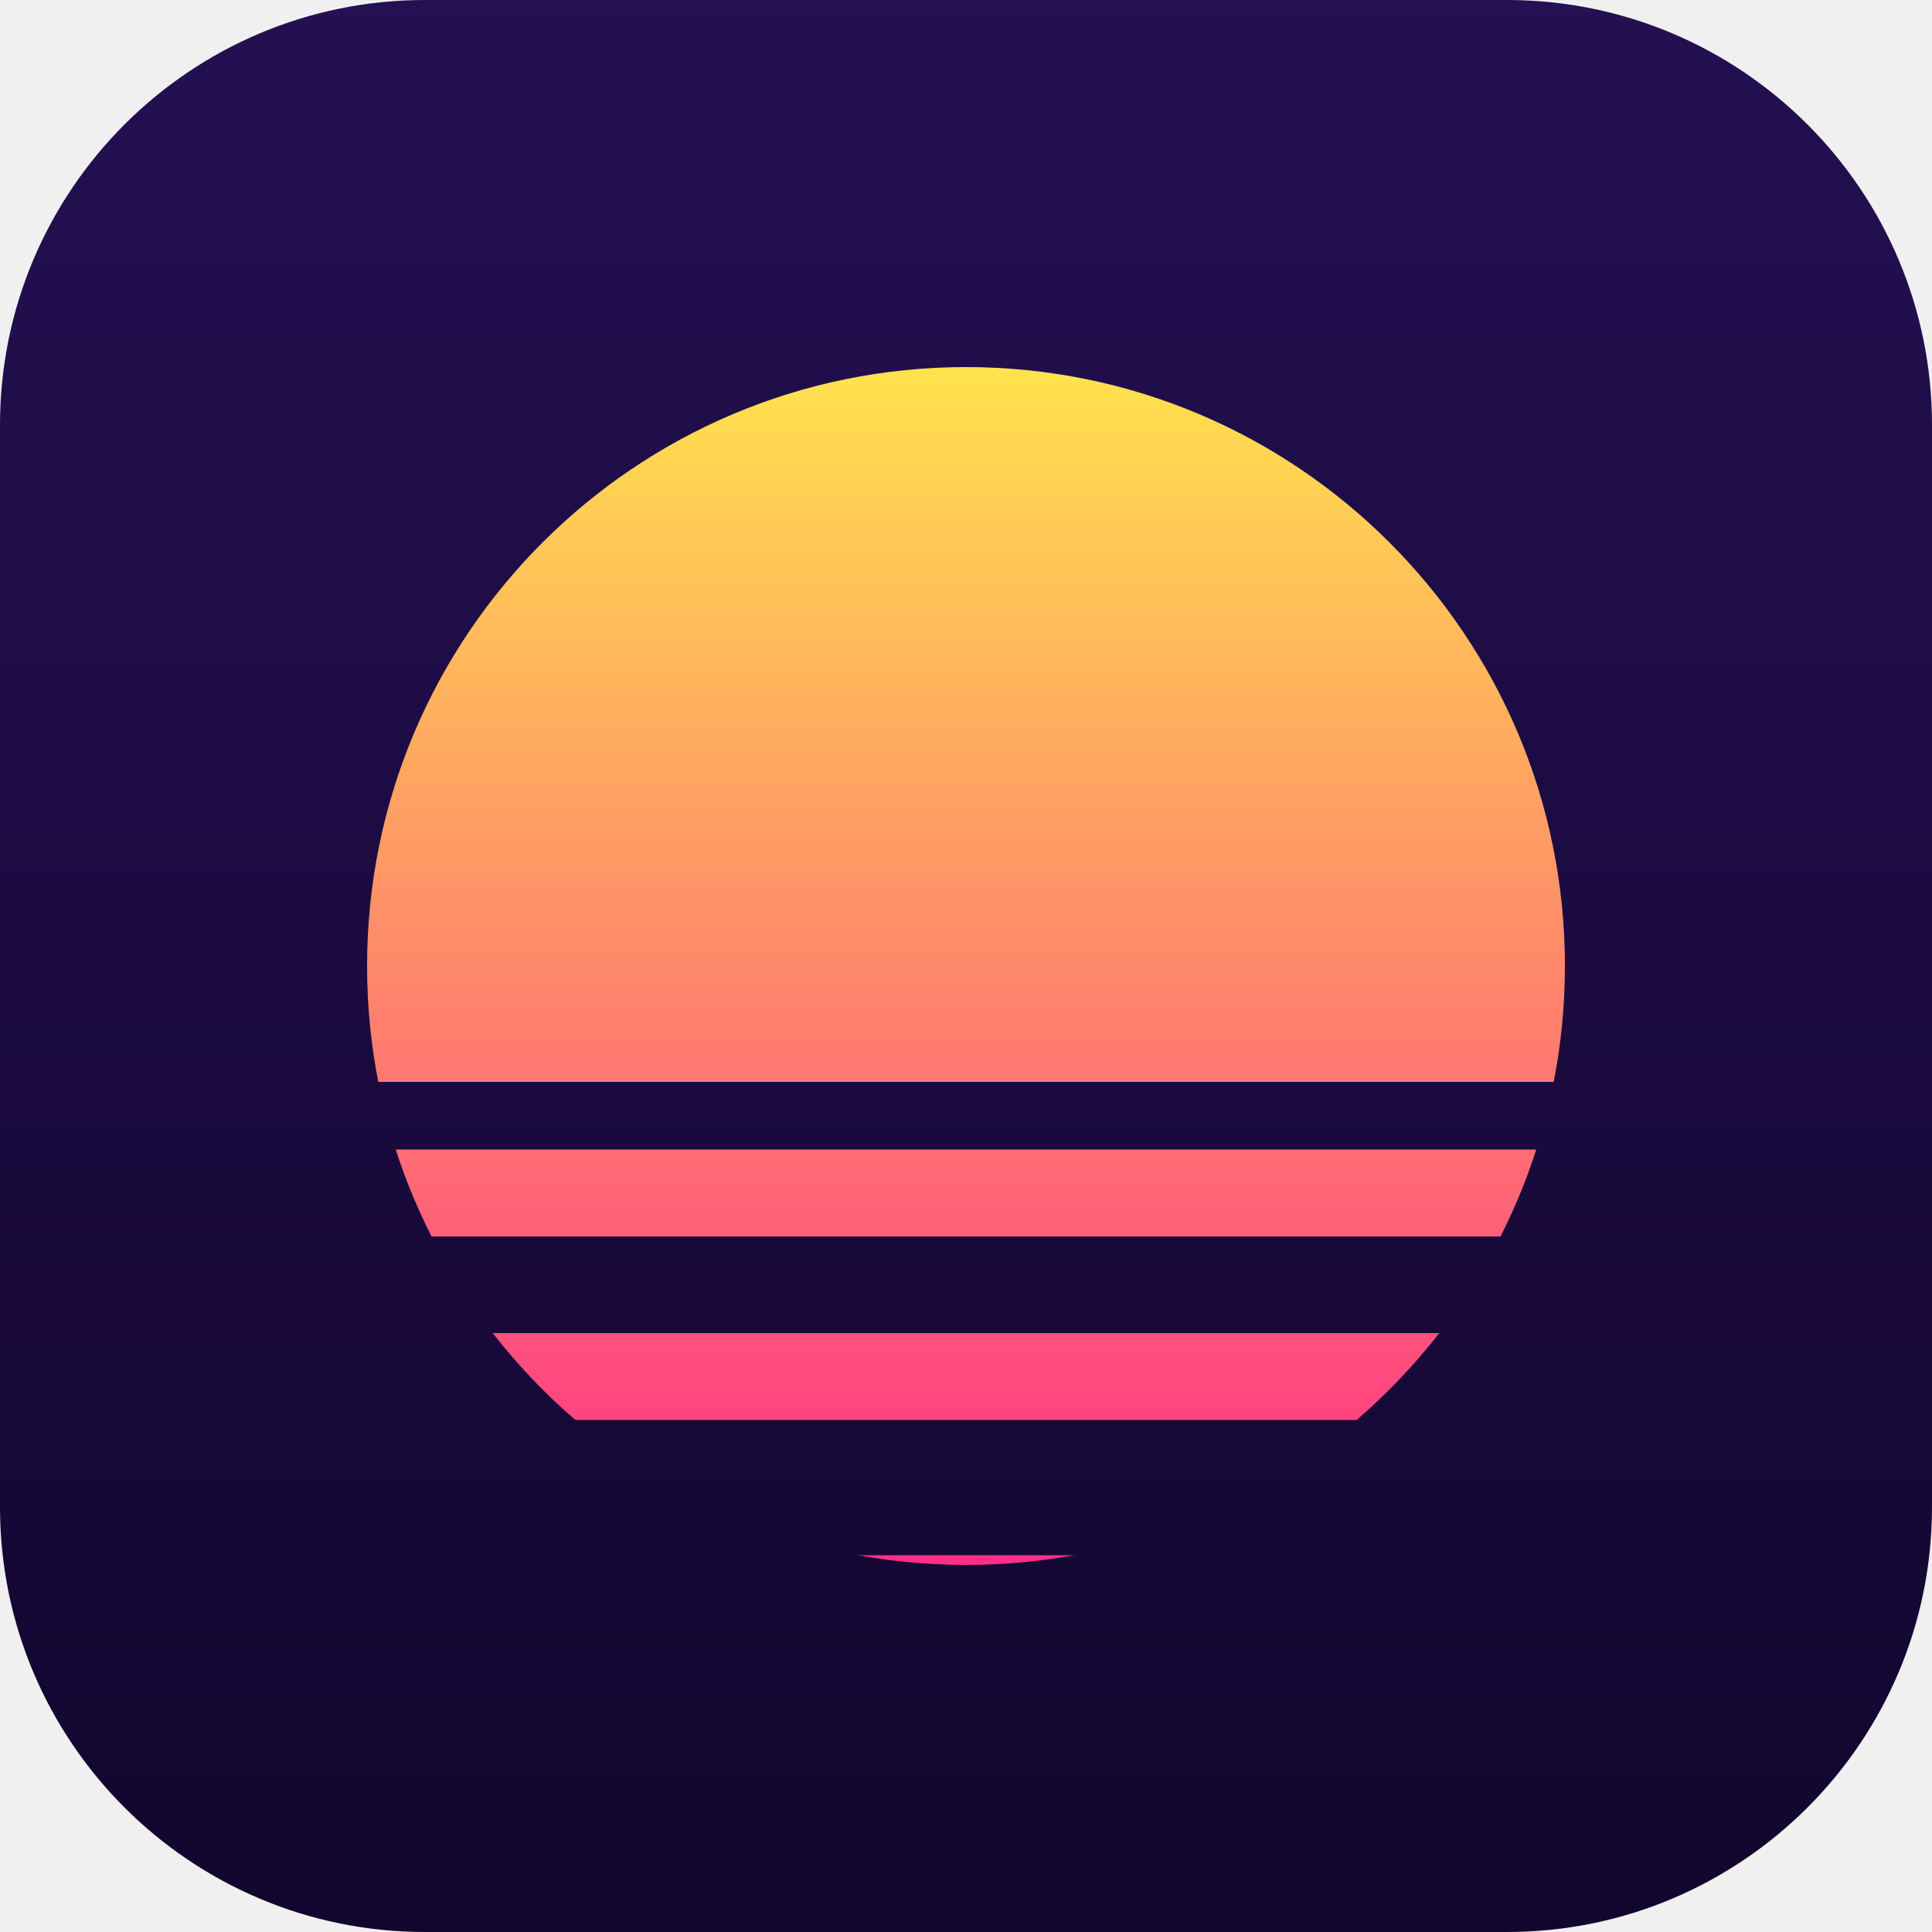
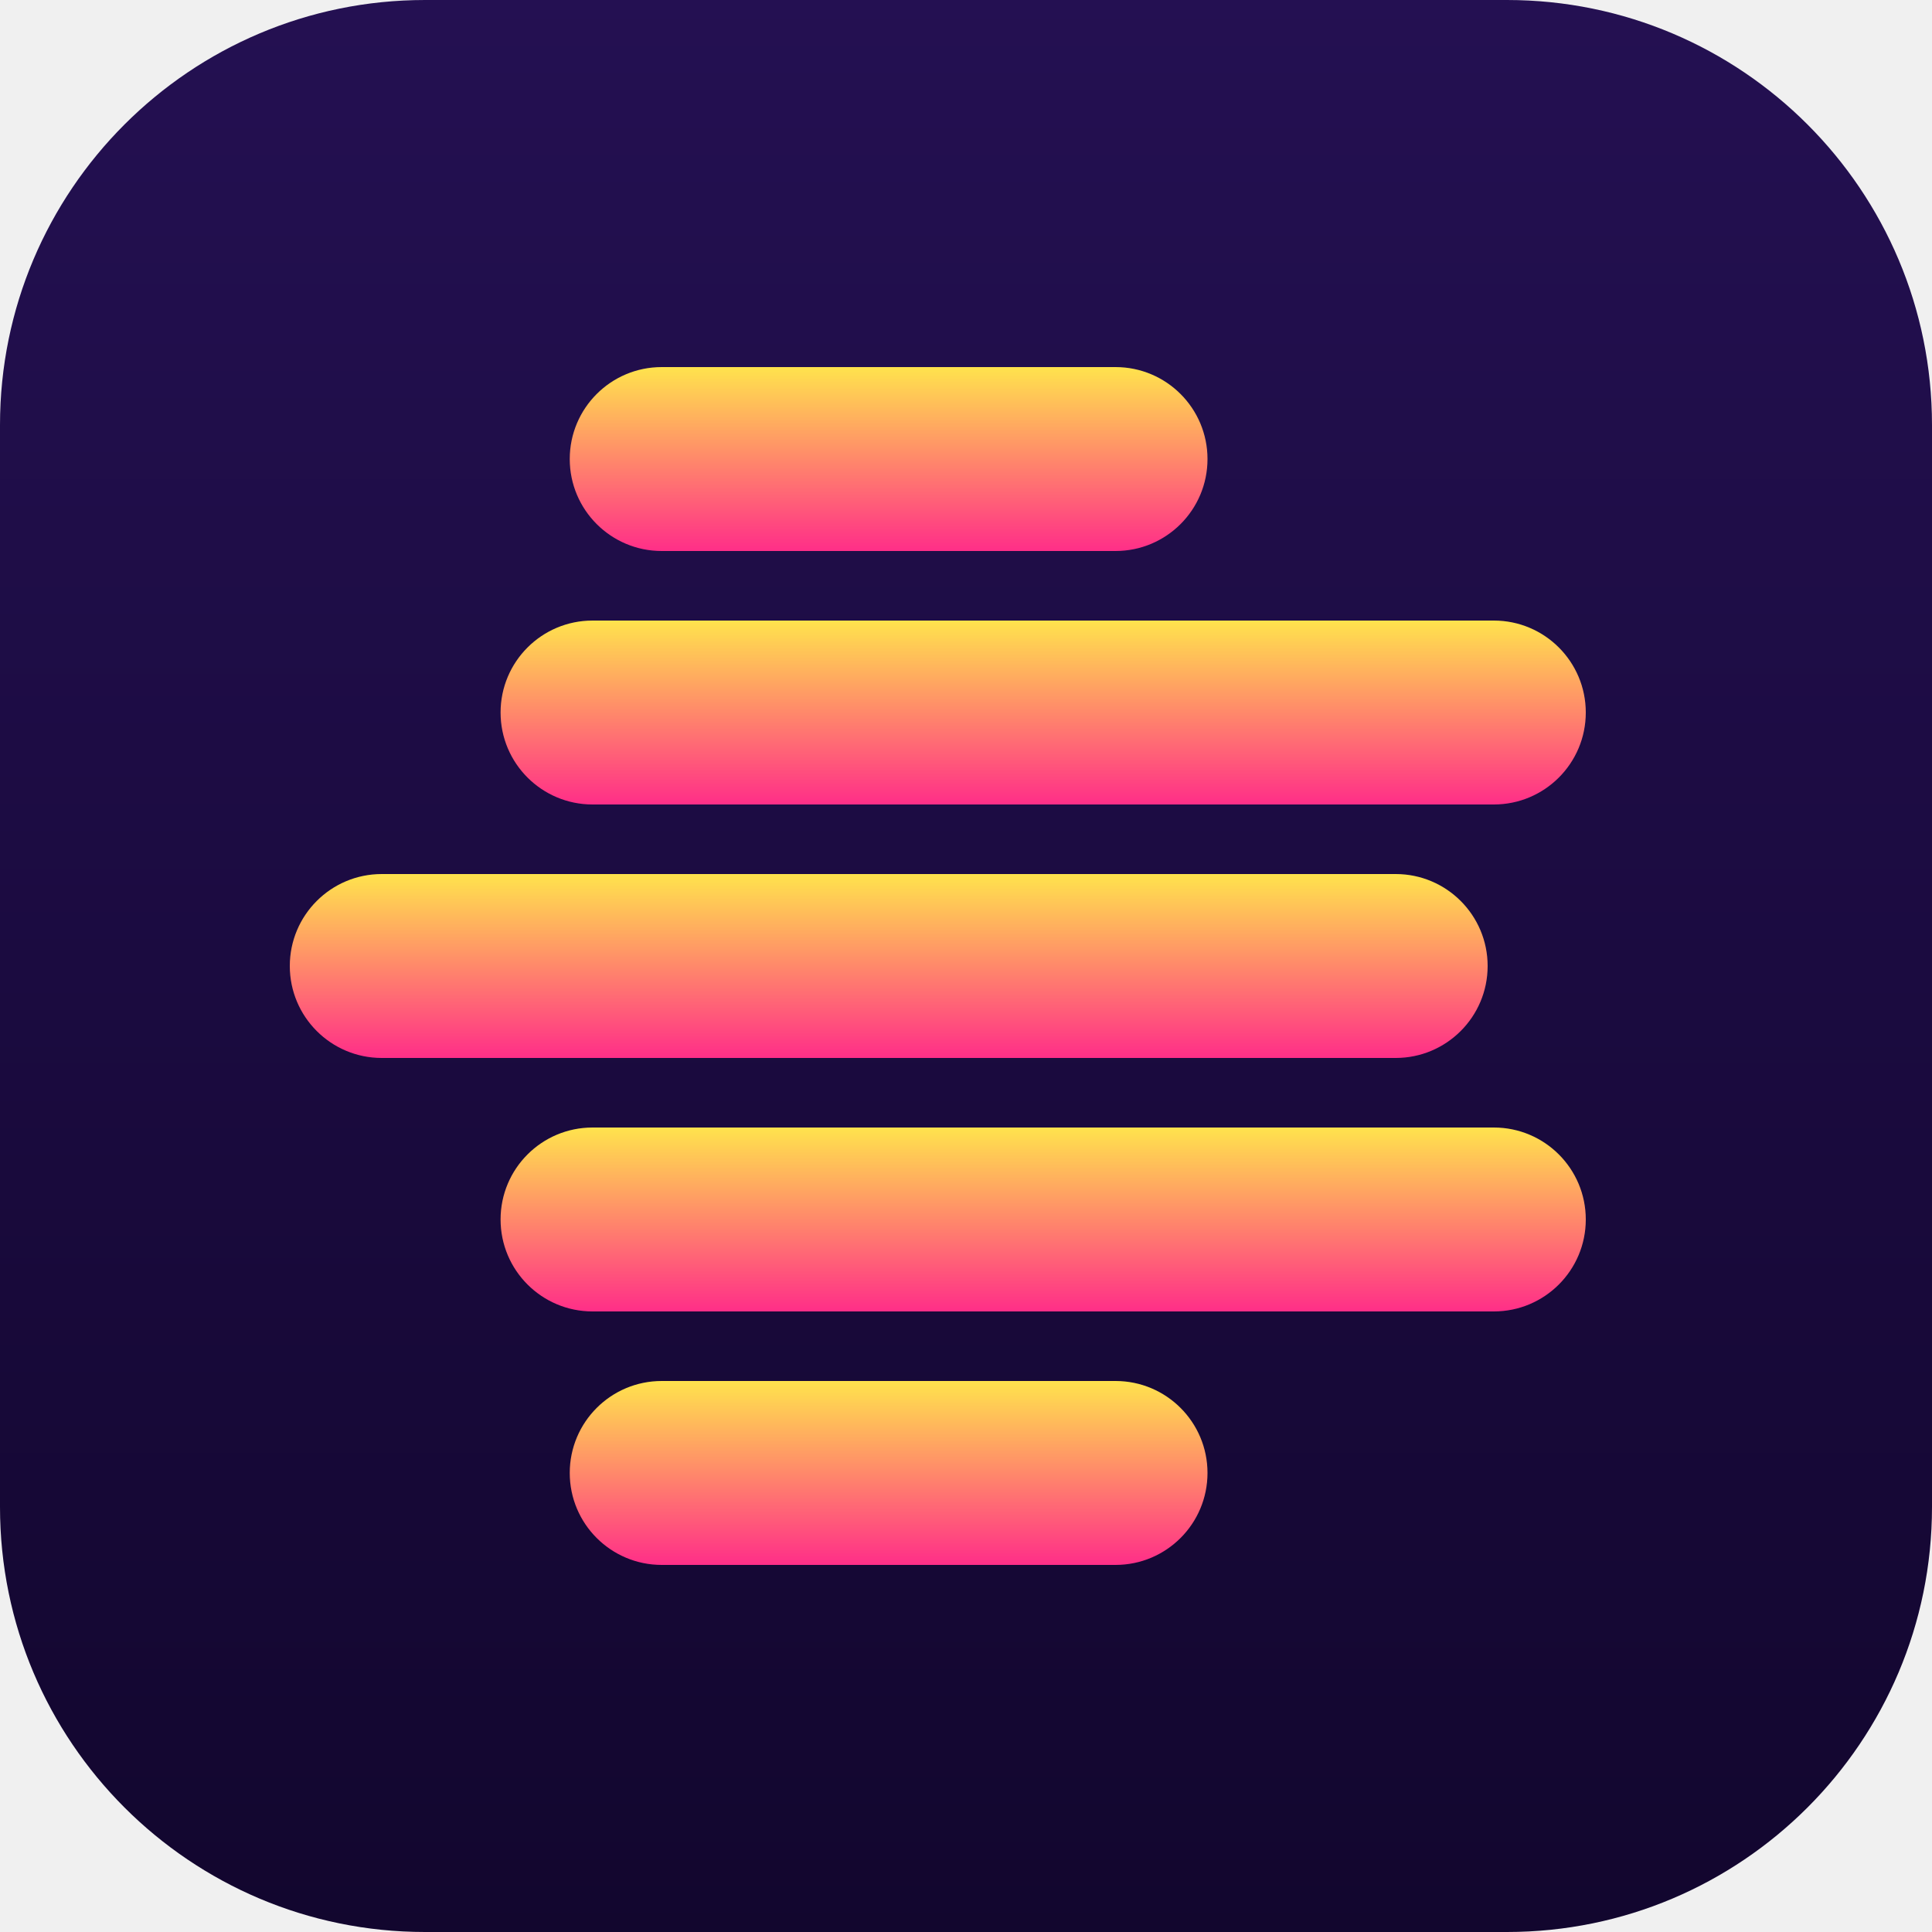
<svg xmlns="http://www.w3.org/2000/svg" viewBox="0 0 100 100" width="1024" height="1024">
  <defs>
-     <linearGradient id="cr1-sun" x1="0" y1="0" x2="0" y2="1">
+     <linearGradient id="cr1-sun" x1="0" y1="0" x2="0" y2="1" gradientUnits="objectBoundingBox">
      <stop offset="0" stop-color="#FFE34D" />
      <stop offset="1" stop-color="#FF2E88" />
    </linearGradient>
    <linearGradient id="cr1-bg" x1="0" y1="0" x2="0" y2="1">
      <stop offset="0" stop-color="#241052" />
      <stop offset="1" stop-color="#12062E" />
    </linearGradient>
-     <mask id="cr1-m">
-       <rect width="100" height="100" fill="#fff" />
-       <rect x="0" y="56" width="100" height="3.5" fill="#000" />
-       <rect x="0" y="64" width="100" height="5" fill="#000" />
-       <rect x="0" y="73.5" width="100" height="7" fill="#000" />
-     </mask>
  </defs>
  <rect width="100" height="100" rx="22" fill="url(#cr1-bg)" />
-   <circle cx="50" cy="50" r="31" fill="url(#cr1-sun)" mask="url(#cr1-m)" />
+   <rect x="29.49" y="19" width="33.01" height="9.52" rx="4.76" fill="url(#cr1-sun)" />
+   <rect x="25.91" y="32.12" width="56.17" height="9.52" rx="4.76" fill="url(#cr1-sun)" />
+   <rect x="15" y="45.24" width="62" height="9.52" rx="4.76" fill="url(#cr1-sun)" />
+   <rect x="25.91" y="58.36" width="56.17" height="9.52" rx="4.76" fill="url(#cr1-sun)" />
+   <rect x="29.49" y="71.48" width="33.01" height="9.52" rx="4.76" fill="url(#cr1-sun)" />
</svg>
